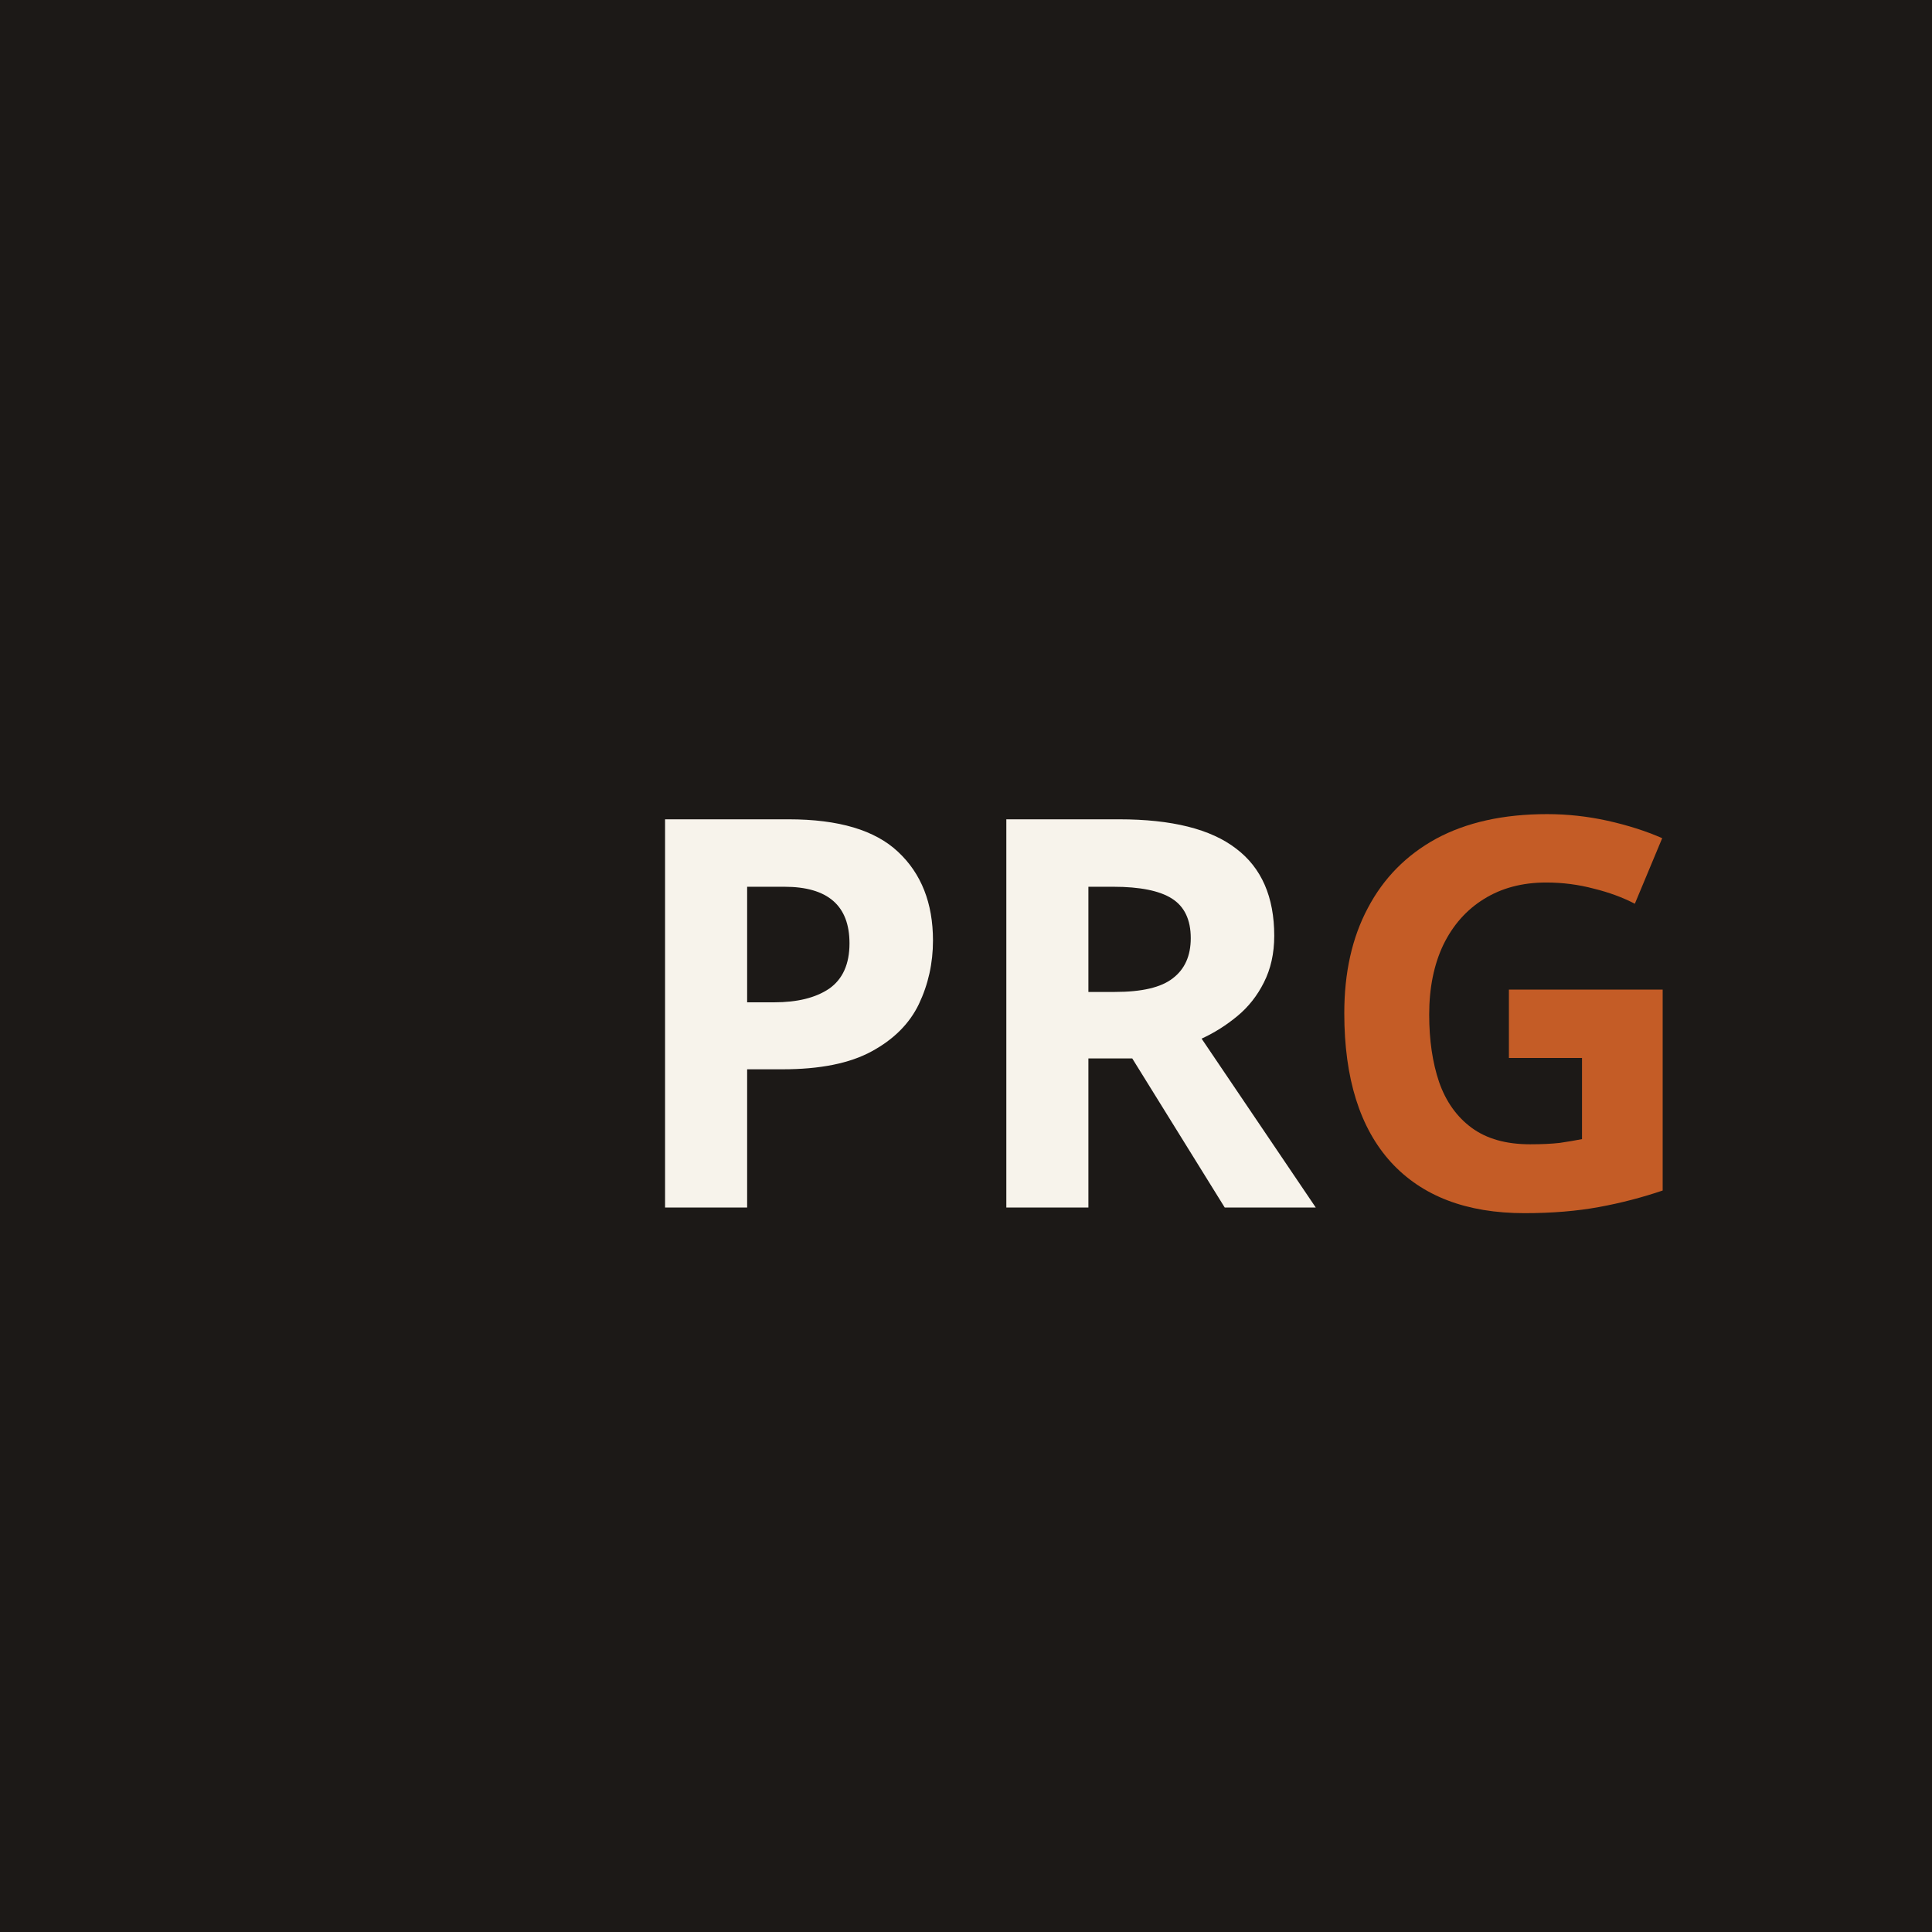
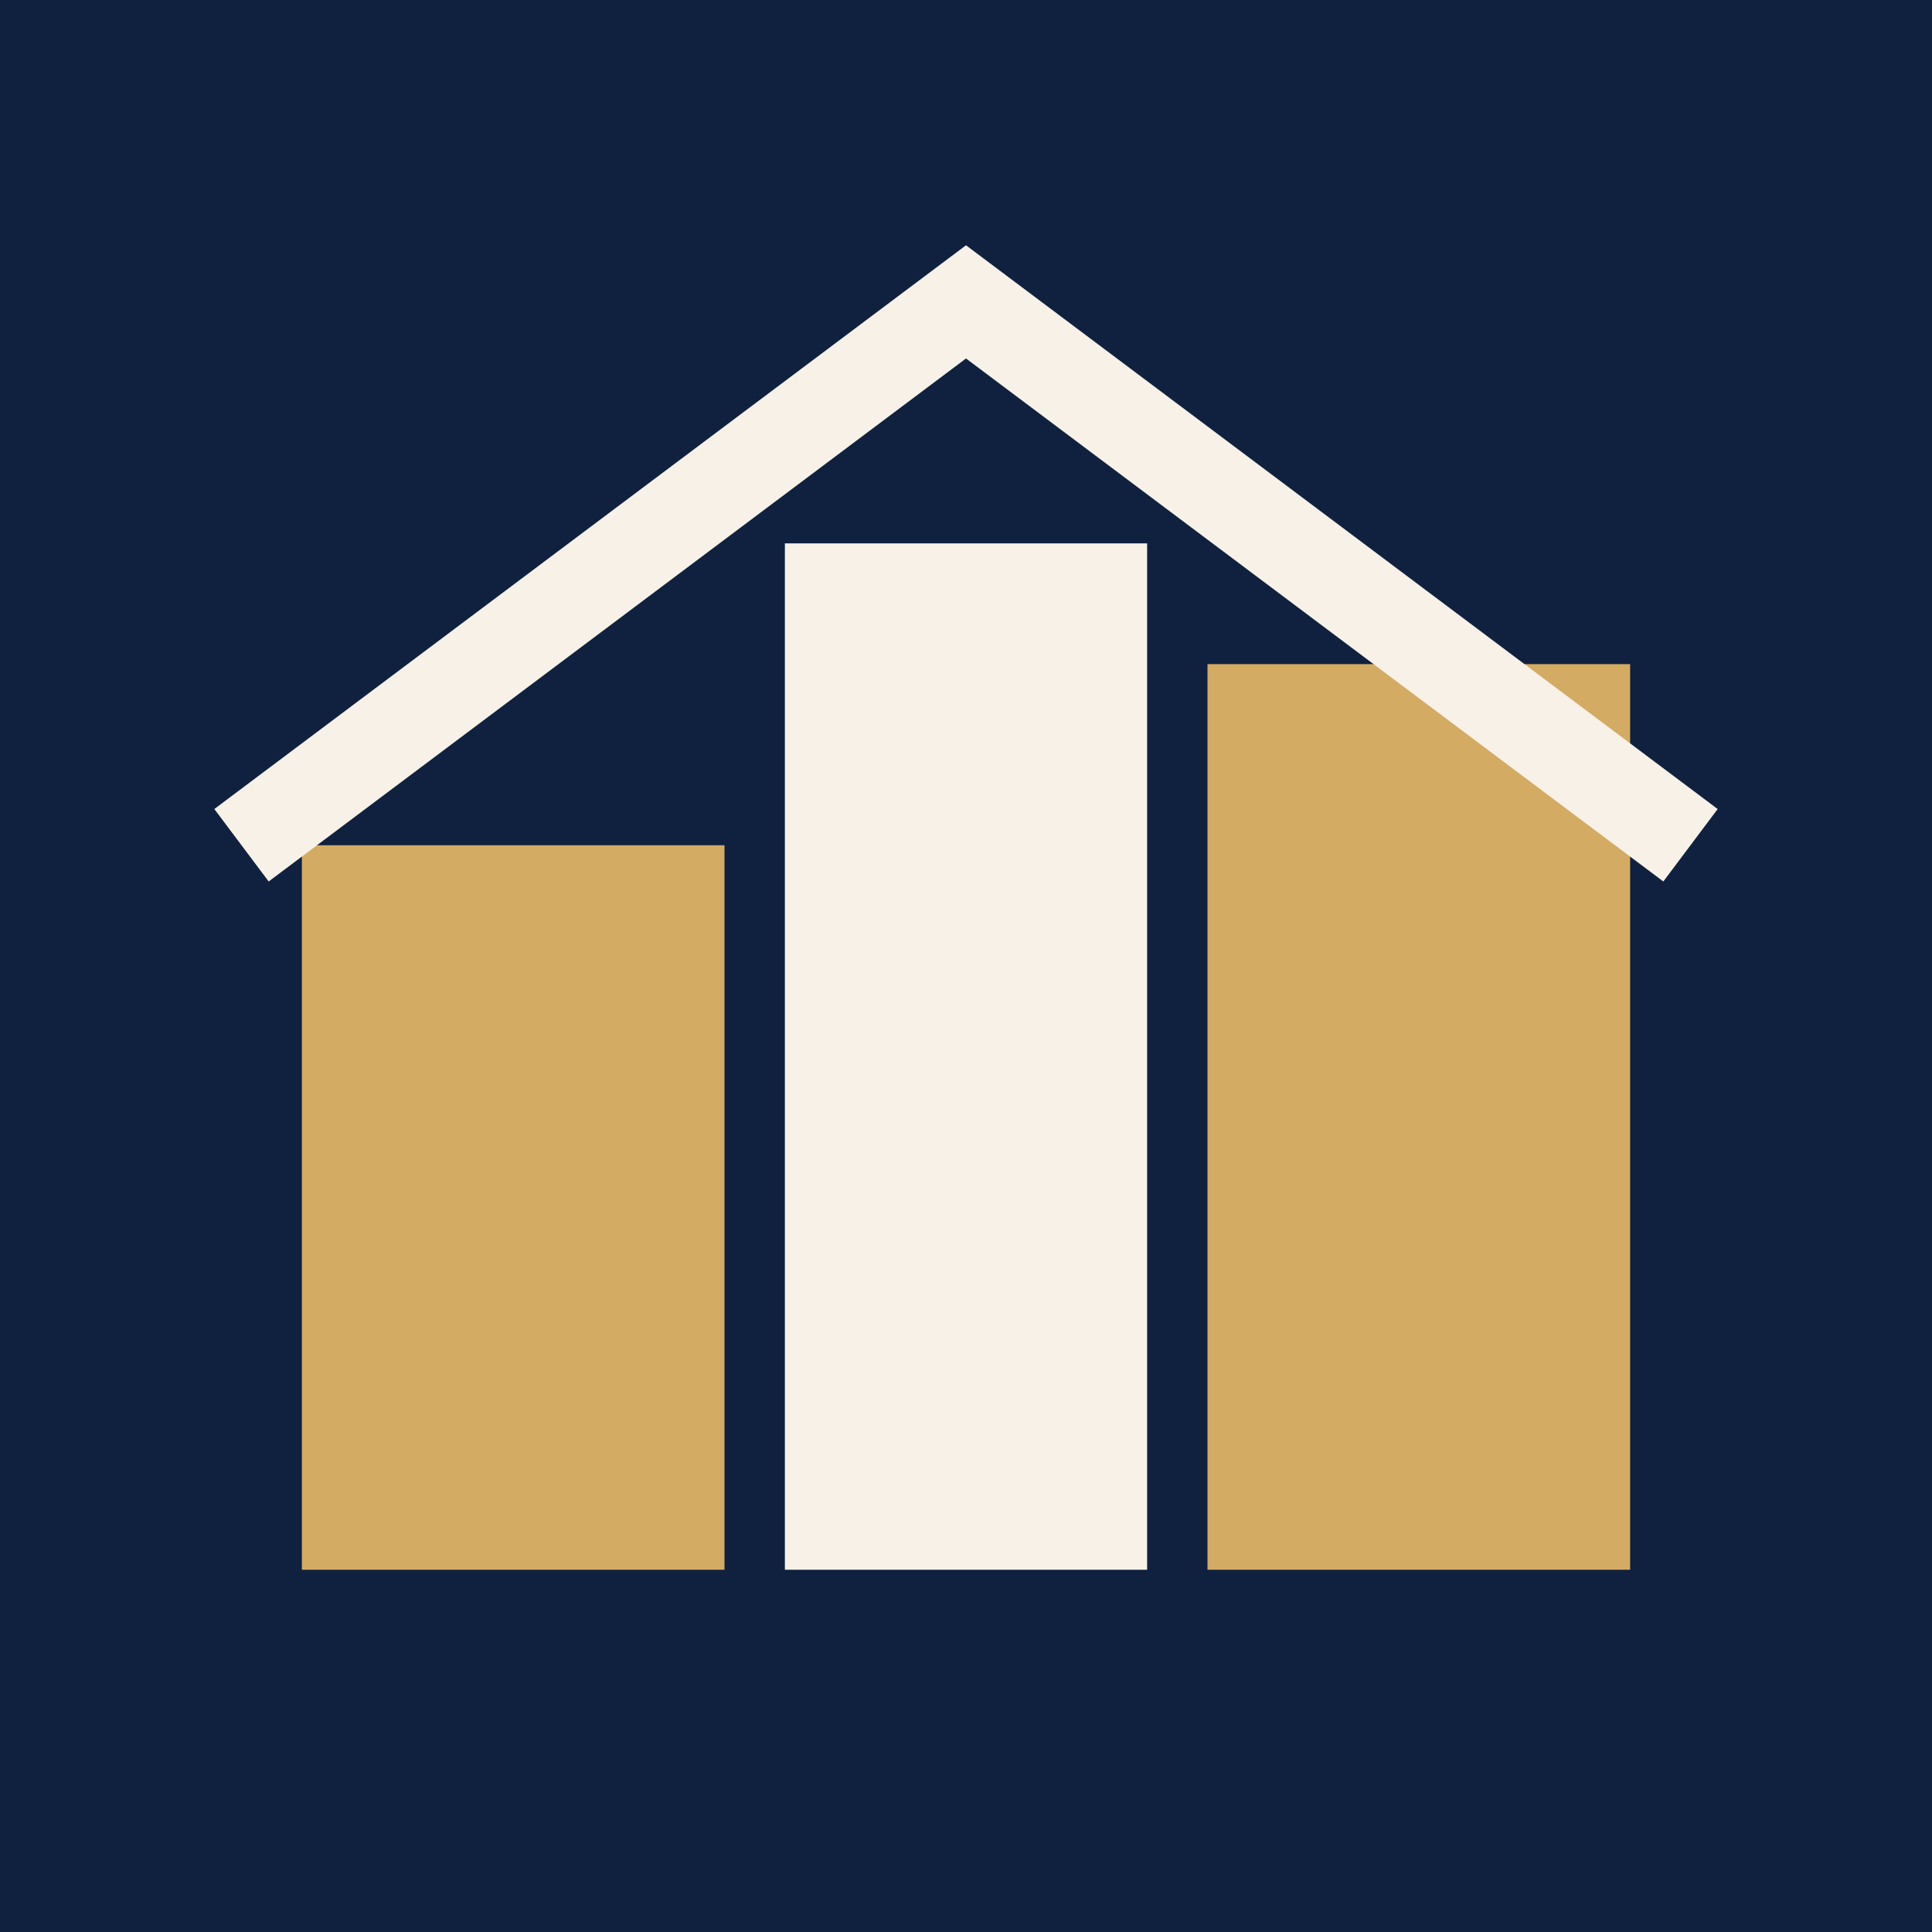
- <svg xmlns="http://www.w3.org/2000/svg" viewBox="0 0 64 64" role="img" aria-label="Prime Retail Group">
-   <rect width="64" height="64" fill="#1c1917" />
-   <text x="32" y="40" text-anchor="middle" font-family="system-ui,sans-serif" font-size="18" font-weight="700" fill="#f7f3eb">PR</text>
-   <text x="50" y="40" text-anchor="middle" font-family="system-ui,sans-serif" font-size="18" font-weight="700" fill="#c45c26">G</text>
+ <svg xmlns="http://www.w3.org/2000/svg" viewBox="0 0 64 64" fill="none">
+   <rect width="64" height="64" fill="#10213F" />
+   <rect x="10" y="28" width="14" height="24" fill="#D4AB63" />
+   <rect x="26" y="18" width="12" height="34" fill="#F7F1E7" />
+   <rect x="40" y="22" width="14" height="30" fill="#D4AB63" />
+   <path d="M8 28 L32 10 L56 28" stroke="#F7F1E7" stroke-width="3" fill="none" />
</svg>
